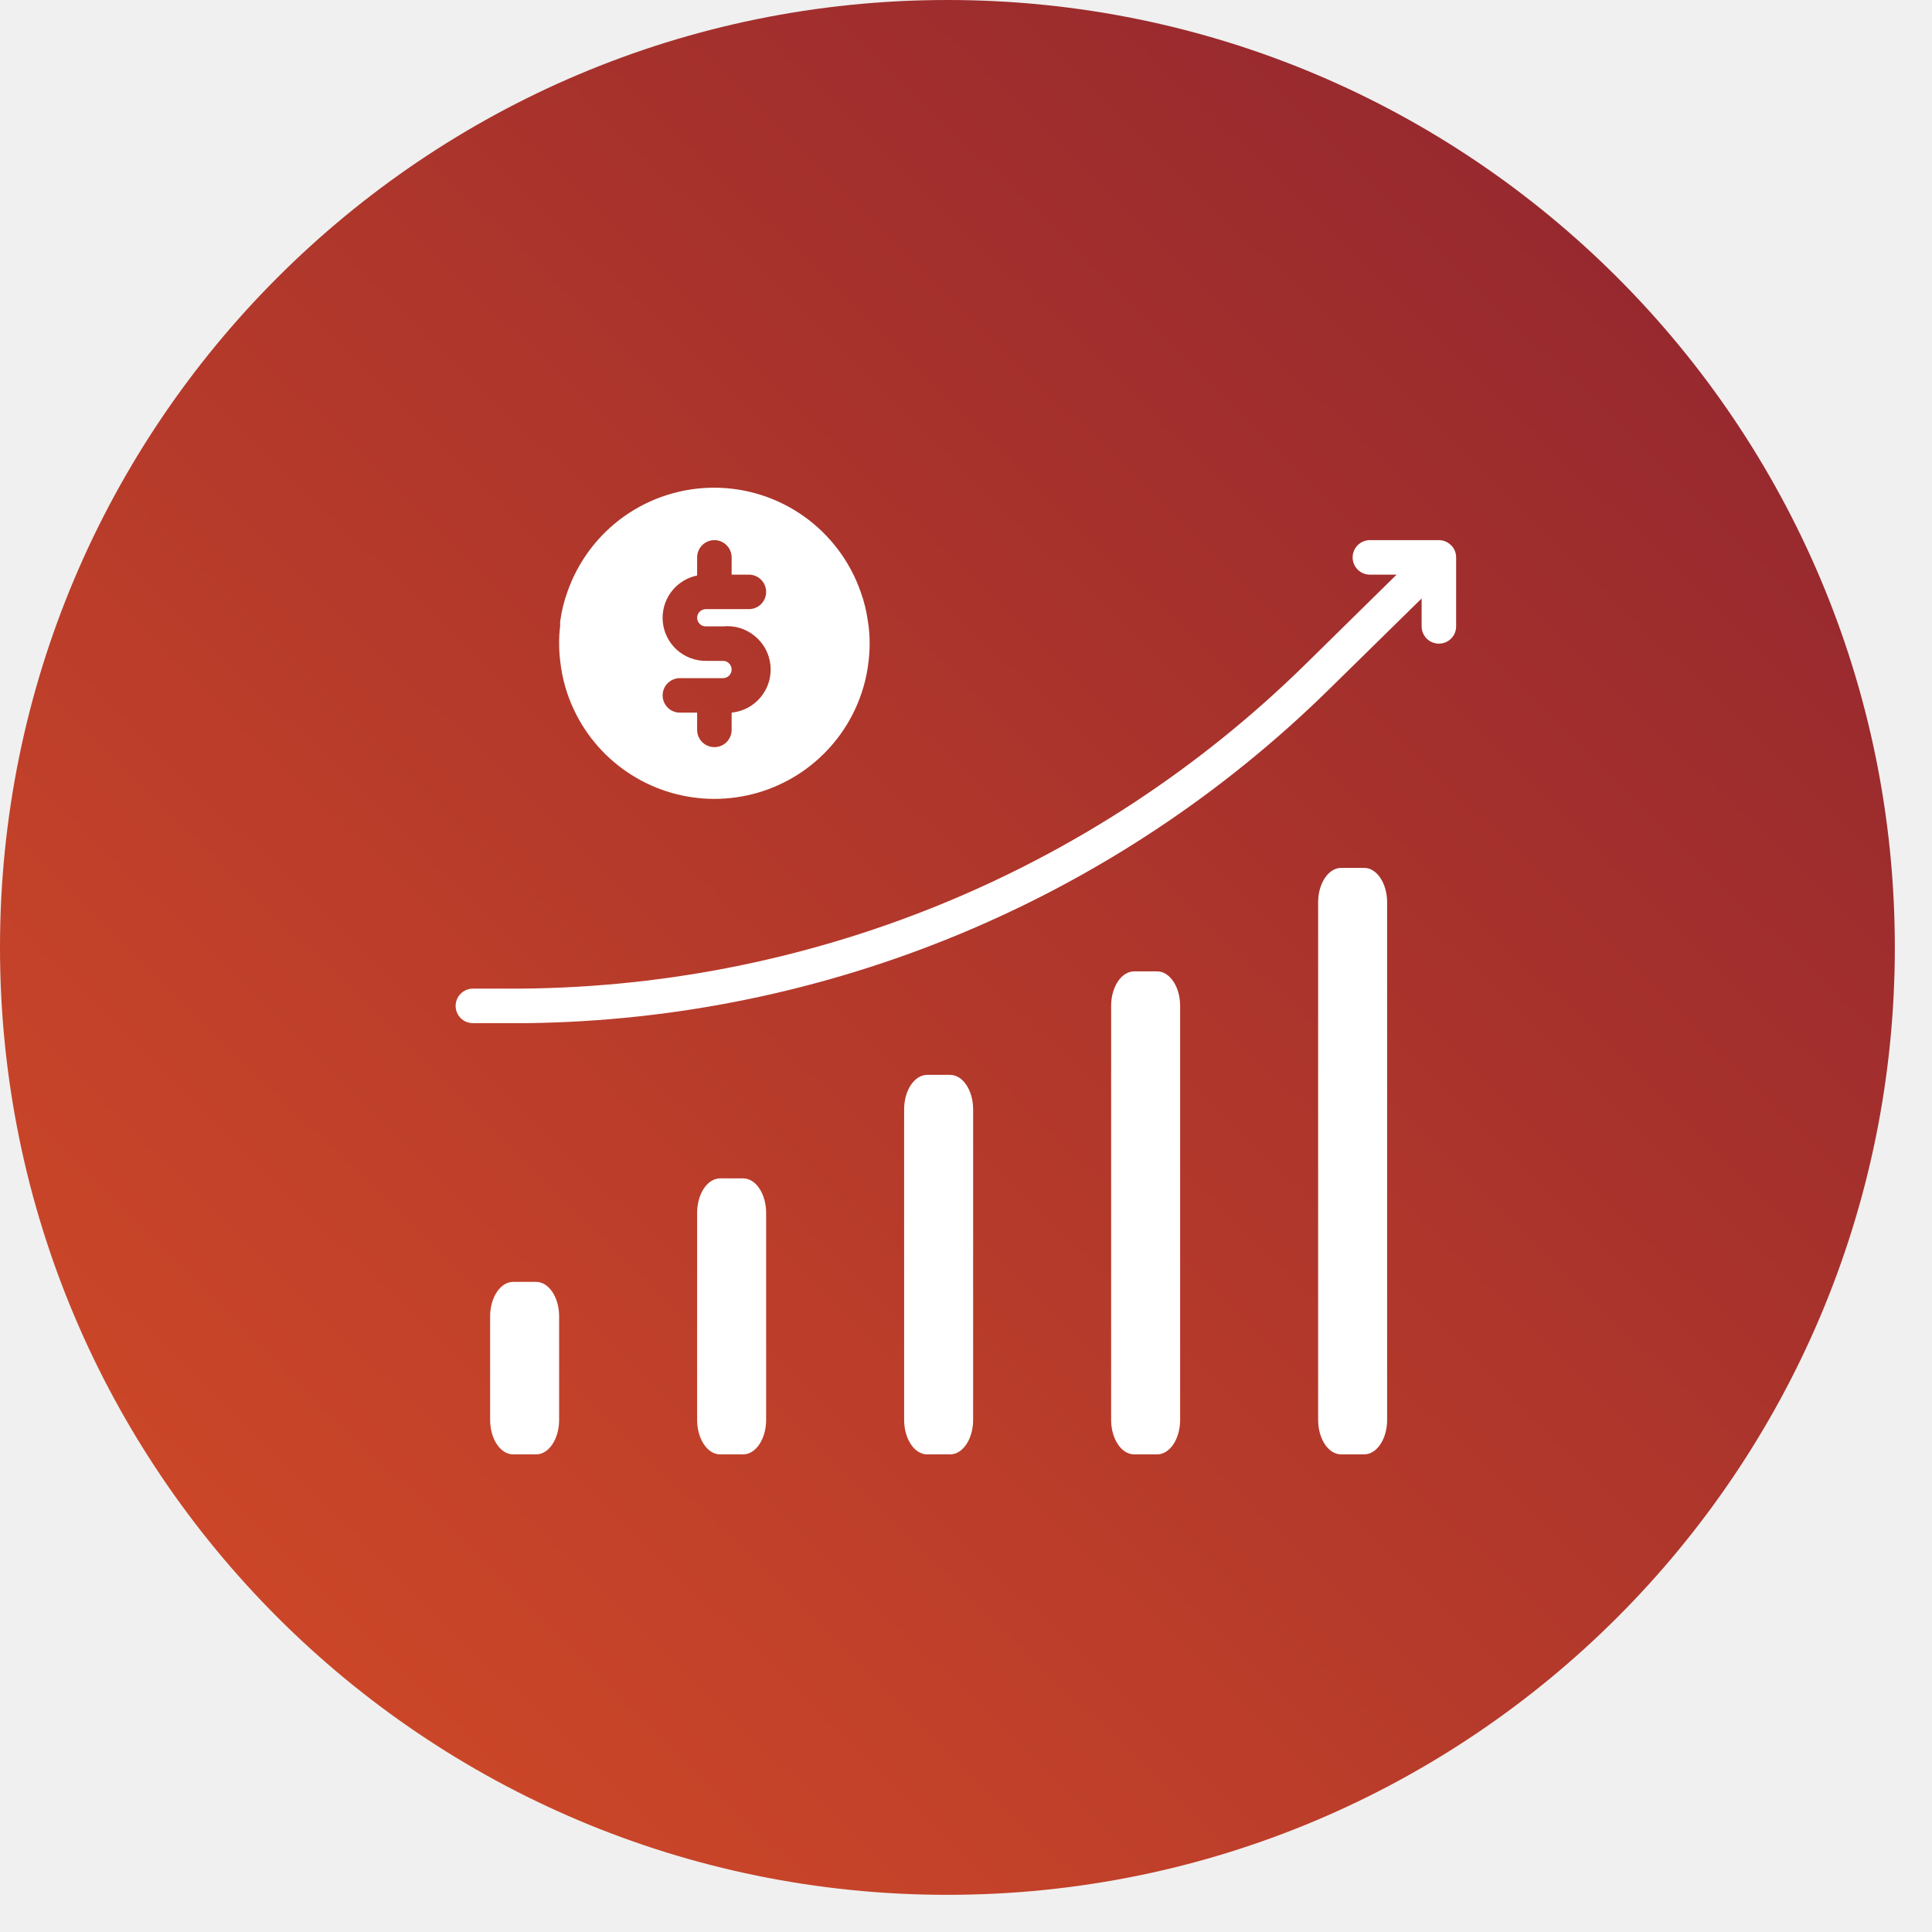
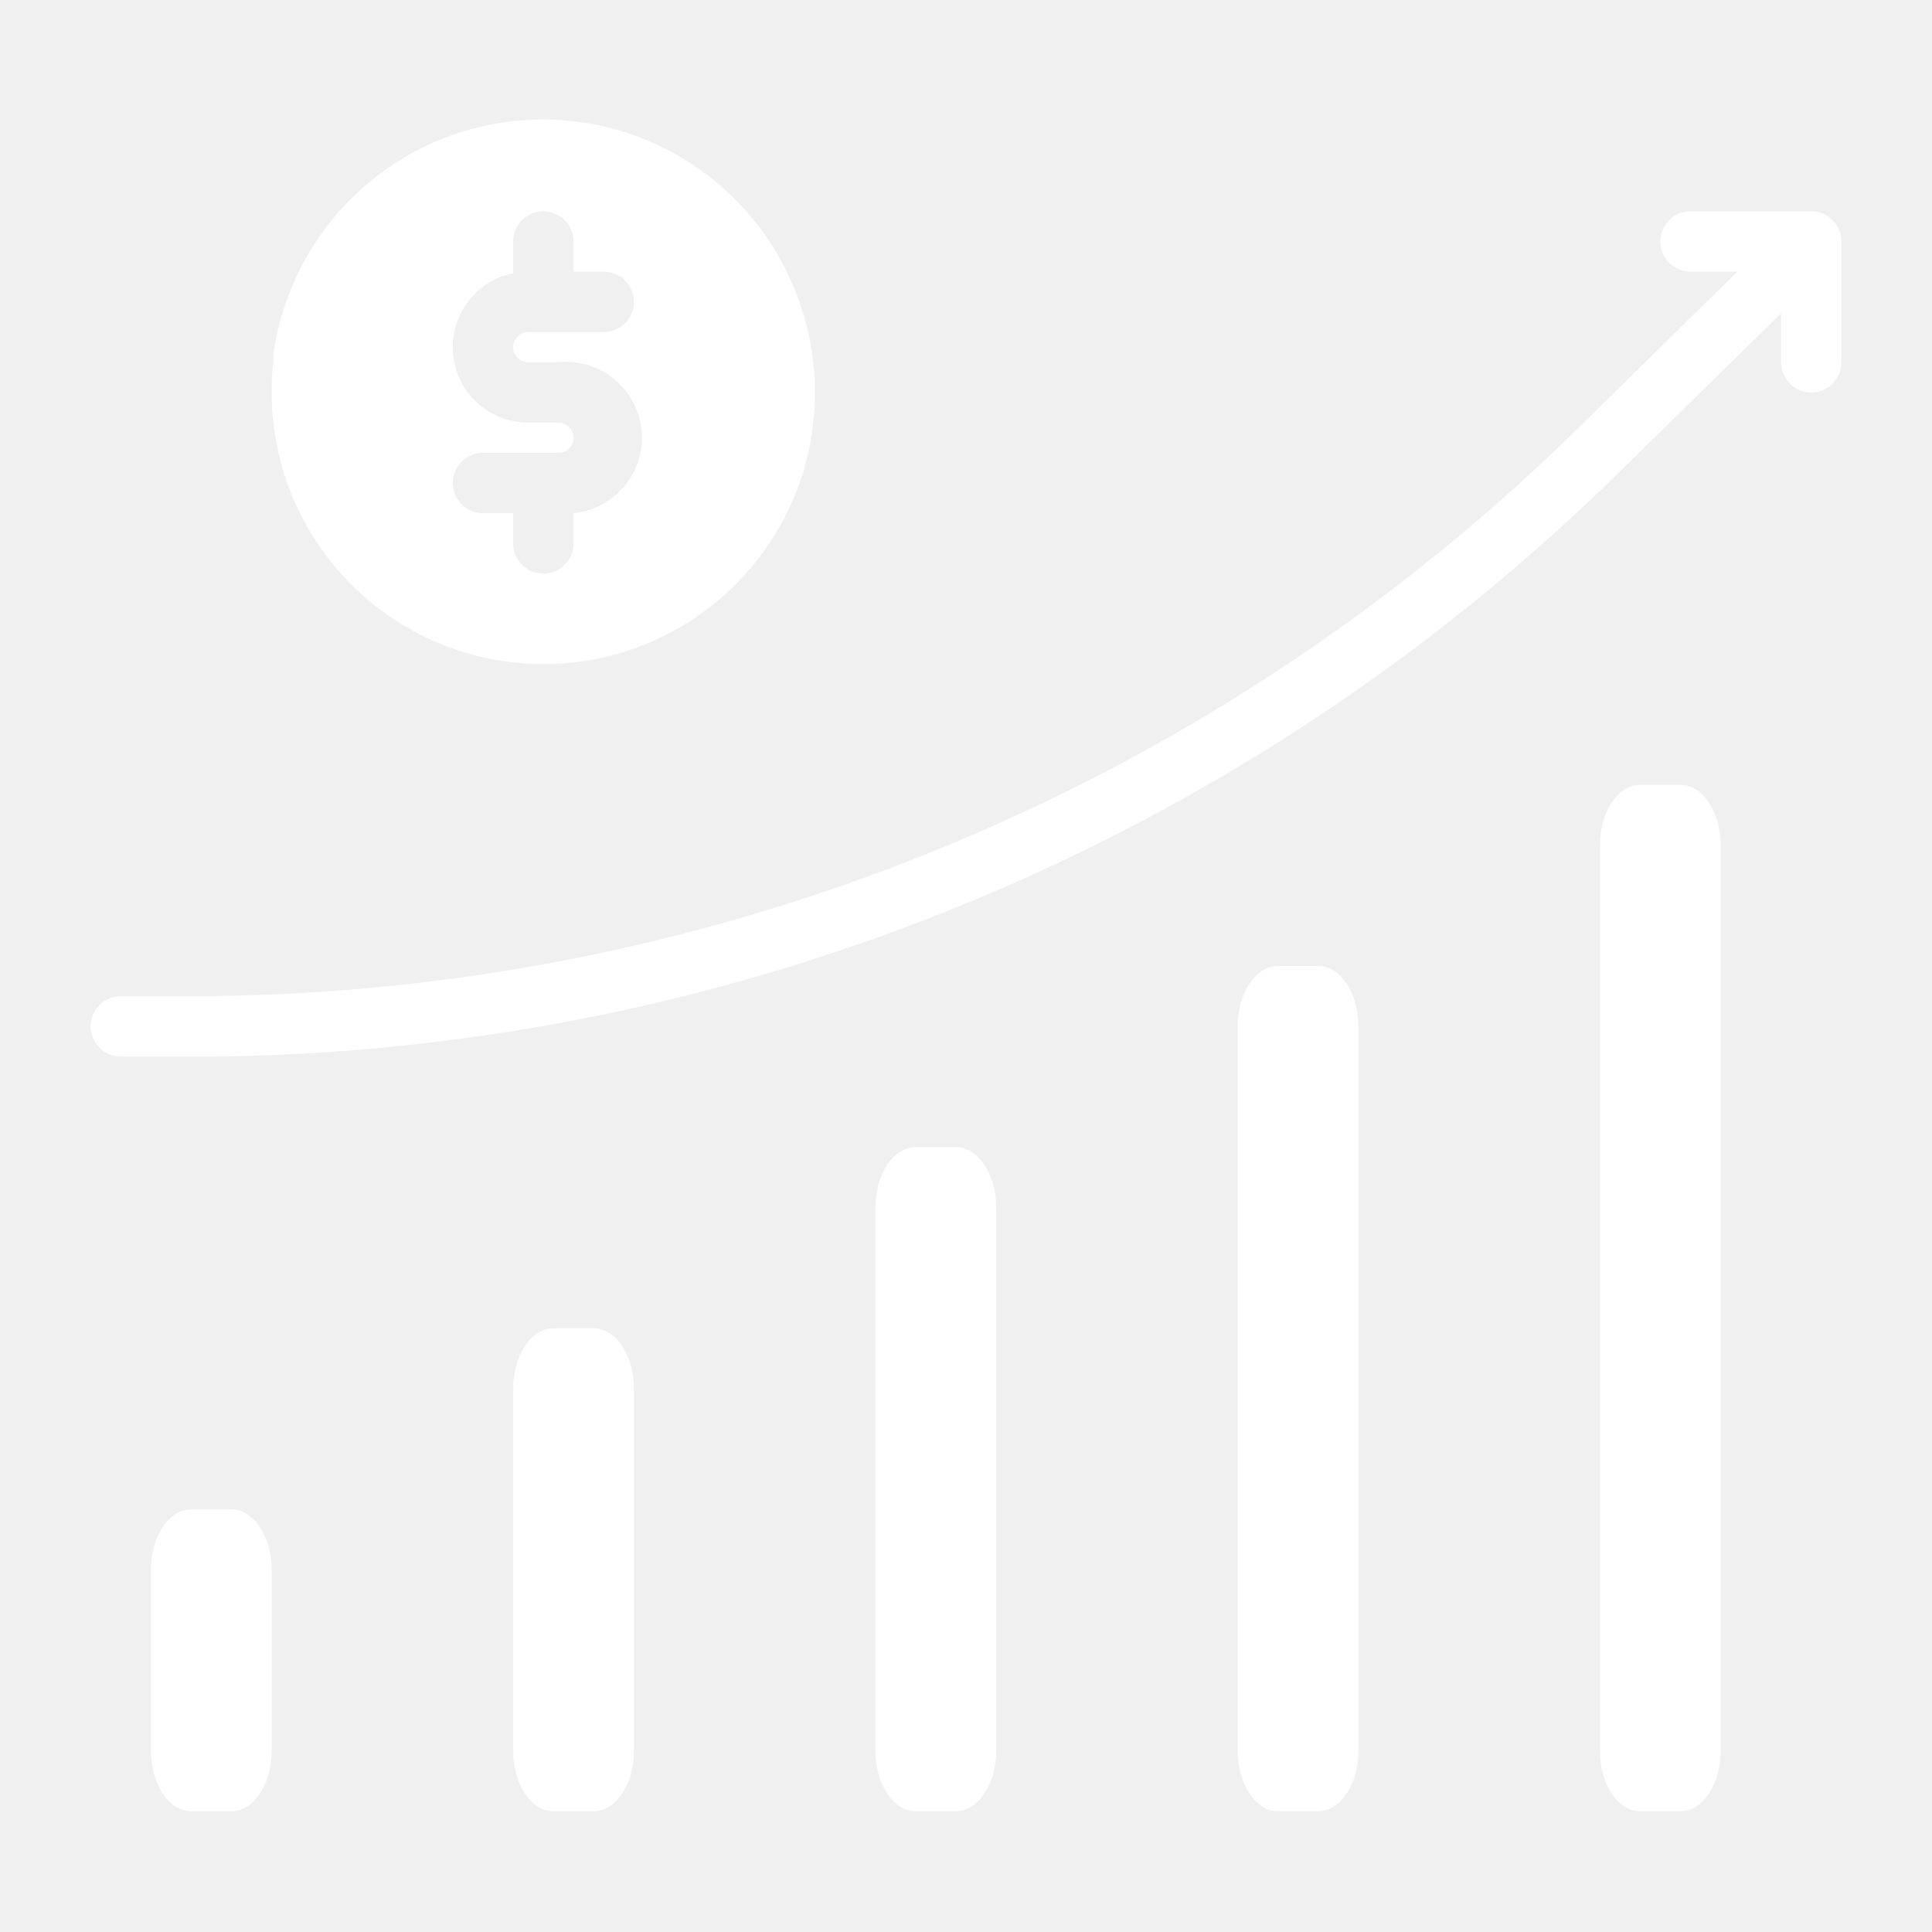
- <svg xmlns="http://www.w3.org/2000/svg" width="42" height="42" viewBox="0 0 42 42" fill="none">
-   <circle cx="20.596" cy="20.596" r="20.596" fill="url(#paint0_linear_1596_9685)" />
-   <path d="M16.155 25.617H15.655C15.379 25.617 15.155 25.953 15.155 26.367V30.867C15.155 31.281 15.379 31.617 15.655 31.617H16.155C16.431 31.617 16.655 31.281 16.655 30.867V26.367C16.655 25.953 16.431 25.617 16.155 25.617Z" fill="white" />
-   <path d="M11.655 27.867H11.155C10.879 27.867 10.655 28.203 10.655 28.617V30.867C10.655 31.281 10.879 31.617 11.155 31.617H11.655C11.931 31.617 12.155 31.281 12.155 30.867V28.617C12.155 28.203 11.931 27.867 11.655 27.867Z" fill="white" />
-   <path d="M20.655 23.367H20.155C19.879 23.367 19.655 23.703 19.655 24.117V30.867C19.655 31.281 19.879 31.617 20.155 31.617H20.655C20.931 31.617 21.155 31.281 21.155 30.867V24.117C21.155 23.703 20.931 23.367 20.655 23.367Z" fill="white" />
-   <path d="M25.155 21.117H24.655C24.379 21.117 24.155 21.453 24.155 21.867V30.867C24.155 31.281 24.379 31.617 24.655 31.617H25.155C25.431 31.617 25.655 31.281 25.655 30.867V21.867C25.655 21.453 25.431 21.117 25.155 21.117Z" fill="white" />
-   <path d="M29.655 18.867H29.155C28.879 18.867 28.655 19.203 28.655 19.617V30.867C28.655 31.281 28.879 31.617 29.155 31.617H29.655C29.931 31.617 30.155 31.281 30.155 30.867V19.617C30.155 19.203 29.931 18.867 29.655 18.867Z" fill="white" />
-   <path d="M12.482 15.44C12.755 16.017 13.187 16.504 13.727 16.845C14.267 17.186 14.892 17.367 15.53 17.367C16.169 17.367 16.794 17.186 17.334 16.845C17.873 16.504 18.305 16.017 18.579 15.44C18.74 15.102 18.843 14.739 18.883 14.367C18.898 14.243 18.905 14.118 18.905 13.992C18.906 13.83 18.894 13.668 18.868 13.508C18.838 13.29 18.786 13.075 18.71 12.867C18.48 12.206 18.049 11.632 17.478 11.226C16.907 10.82 16.224 10.602 15.523 10.602C14.822 10.602 14.139 10.82 13.567 11.226C12.996 11.632 12.566 12.206 12.335 12.867C12.26 13.075 12.207 13.29 12.178 13.508C12.176 13.541 12.176 13.574 12.178 13.606C12.161 13.734 12.153 13.863 12.155 13.992C12.155 14.118 12.163 14.243 12.178 14.367C12.218 14.739 12.32 15.102 12.482 15.44V15.44ZM15.718 14.367H15.343C15.11 14.367 14.886 14.281 14.713 14.126C14.541 13.97 14.432 13.755 14.409 13.524C14.386 13.293 14.449 13.061 14.587 12.874C14.725 12.687 14.927 12.557 15.155 12.511V12.117C15.155 12.018 15.195 11.922 15.265 11.852C15.335 11.782 15.431 11.742 15.53 11.742C15.63 11.742 15.725 11.782 15.795 11.852C15.866 11.922 15.905 12.018 15.905 12.117V12.492H16.28C16.38 12.492 16.475 12.532 16.545 12.602C16.616 12.672 16.655 12.768 16.655 12.867C16.655 12.967 16.616 13.062 16.545 13.133C16.475 13.203 16.38 13.242 16.28 13.242H15.343C15.293 13.242 15.245 13.262 15.21 13.297C15.175 13.332 15.155 13.38 15.155 13.43C15.155 13.479 15.175 13.527 15.21 13.562C15.245 13.598 15.293 13.617 15.343 13.617H15.718C15.966 13.592 16.215 13.667 16.408 13.826C16.602 13.984 16.724 14.212 16.749 14.461C16.774 14.71 16.699 14.958 16.541 15.151C16.383 15.345 16.154 15.467 15.905 15.492V15.867C15.905 15.967 15.866 16.062 15.795 16.133C15.725 16.203 15.63 16.242 15.53 16.242C15.431 16.242 15.335 16.203 15.265 16.133C15.195 16.062 15.155 15.967 15.155 15.867V15.492H14.78C14.681 15.492 14.585 15.453 14.515 15.383C14.445 15.312 14.405 15.217 14.405 15.117C14.405 15.018 14.445 14.922 14.515 14.852C14.585 14.782 14.681 14.742 14.78 14.742H15.718C15.768 14.742 15.815 14.723 15.85 14.687C15.886 14.652 15.905 14.604 15.905 14.555C15.905 14.505 15.886 14.457 15.85 14.422C15.815 14.387 15.768 14.367 15.718 14.367ZM31.565 11.873L31.509 11.821C31.451 11.775 31.38 11.748 31.306 11.742H29.78C29.681 11.742 29.585 11.782 29.515 11.852C29.445 11.922 29.405 12.018 29.405 12.117C29.405 12.217 29.445 12.312 29.515 12.383C29.585 12.453 29.681 12.492 29.78 12.492H30.361L28.378 14.442C23.75 18.986 17.516 21.519 11.03 21.492H10.28C10.181 21.492 10.085 21.532 10.015 21.602C9.945 21.672 9.905 21.768 9.905 21.867C9.905 21.967 9.945 22.062 10.015 22.133C10.085 22.203 10.181 22.242 10.28 22.242H11.458C17.993 22.162 24.244 19.558 28.903 14.975L30.905 13.01V13.617C30.905 13.717 30.945 13.812 31.015 13.883C31.085 13.953 31.181 13.992 31.28 13.992C31.38 13.992 31.475 13.953 31.545 13.883C31.616 13.812 31.655 13.717 31.655 13.617V12.117C31.655 12.028 31.623 11.941 31.565 11.873V11.873Z" fill="white" />
-   <defs>
-     <linearGradient id="paint0_linear_1596_9685" x1="48.254" y1="-12.358" x2="-7.65" y2="44.723" gradientUnits="userSpaceOnUse">
-       <stop stop-color="#7B1931" />
-       <stop offset="1" stop-color="#E05226" />
-     </linearGradient>
-   </defs>
+ <svg xmlns="http://www.w3.org/2000/svg" width="24" height="24" viewBox="0 0 24 24" fill="none">
+   <path d="M7.375 16.5H6.875C6.599 16.5 6.375 16.836 6.375 17.25V21.75C6.375 22.164 6.599 22.5 6.875 22.5H7.375C7.651 22.5 7.875 22.164 7.875 21.75V17.25C7.875 16.836 7.651 16.5 7.375 16.5Z" fill="white" />
+   <path d="M2.875 18.75H2.375C2.099 18.75 1.875 19.086 1.875 19.5V21.75C1.875 22.164 2.099 22.5 2.375 22.5H2.875C3.151 22.5 3.375 22.164 3.375 21.75V19.5C3.375 19.086 3.151 18.75 2.875 18.75Z" fill="white" />
+   <path d="M11.875 14.25H11.375C11.099 14.25 10.875 14.586 10.875 15V21.75C10.875 22.164 11.099 22.5 11.375 22.5H11.875C12.151 22.5 12.375 22.164 12.375 21.75V15C12.375 14.586 12.151 14.25 11.875 14.25Z" fill="white" />
+   <path d="M16.375 12H15.875C15.599 12 15.375 12.336 15.375 12.75V21.75C15.375 22.164 15.599 22.5 15.875 22.5H16.375C16.651 22.5 16.875 22.164 16.875 21.75V12.75C16.875 12.336 16.651 12 16.375 12Z" fill="white" />
+   <path d="M20.875 9.75H20.375C20.099 9.75 19.875 10.086 19.875 10.5V21.75C19.875 22.164 20.099 22.5 20.375 22.5H20.875C21.151 22.5 21.375 22.164 21.375 21.75V10.5C21.375 10.086 21.151 9.75 20.875 9.75Z" fill="white" />
+   <path d="M3.701 6.323C3.975 6.899 4.407 7.387 4.947 7.728C5.486 8.069 6.112 8.25 6.75 8.25C7.388 8.25 8.014 8.069 8.553 7.728C9.093 7.387 9.525 6.899 9.799 6.323C9.96 5.985 10.063 5.622 10.102 5.25C10.118 5.126 10.125 5 10.125 4.875C10.126 4.713 10.113 4.551 10.088 4.391C10.058 4.173 10.005 3.958 9.93 3.75C9.7 3.088 9.269 2.515 8.698 2.109C8.127 1.703 7.443 1.484 6.742 1.484C6.042 1.484 5.358 1.703 4.787 2.109C4.216 2.515 3.785 3.088 3.555 3.75C3.48 3.958 3.427 4.173 3.397 4.391C3.396 4.424 3.396 4.456 3.397 4.489C3.381 4.617 3.373 4.746 3.375 4.875C3.375 5 3.382 5.126 3.397 5.25C3.437 5.622 3.54 5.985 3.701 6.323ZM6.938 5.25H6.562C6.33 5.25 6.106 5.164 5.933 5.008C5.761 4.853 5.652 4.638 5.629 4.407C5.605 4.176 5.669 3.944 5.807 3.757C5.945 3.569 6.147 3.44 6.375 3.394V3C6.375 2.901 6.415 2.805 6.485 2.735C6.555 2.665 6.651 2.625 6.75 2.625C6.849 2.625 6.945 2.665 7.015 2.735C7.085 2.805 7.125 2.901 7.125 3V3.375H7.5C7.599 3.375 7.695 3.415 7.765 3.485C7.835 3.555 7.875 3.651 7.875 3.75C7.875 3.85 7.835 3.945 7.765 4.015C7.695 4.086 7.599 4.125 7.5 4.125H6.562C6.513 4.125 6.465 4.145 6.43 4.18C6.395 4.215 6.375 4.263 6.375 4.313C6.375 4.362 6.395 4.41 6.43 4.445C6.465 4.48 6.513 4.5 6.562 4.5H6.938C7.186 4.475 7.434 4.55 7.628 4.708C7.821 4.867 7.944 5.095 7.969 5.344C7.994 5.593 7.919 5.841 7.76 6.034C7.602 6.228 7.374 6.35 7.125 6.375V6.75C7.125 6.85 7.085 6.945 7.015 7.015C6.945 7.086 6.849 7.125 6.75 7.125C6.651 7.125 6.555 7.086 6.485 7.015C6.415 6.945 6.375 6.85 6.375 6.75V6.375H6C5.901 6.375 5.805 6.336 5.735 6.265C5.665 6.195 5.625 6.1 5.625 6C5.625 5.901 5.665 5.805 5.735 5.735C5.805 5.665 5.901 5.625 6 5.625H6.938C6.987 5.625 7.035 5.605 7.07 5.57C7.105 5.535 7.125 5.487 7.125 5.438C7.125 5.388 7.105 5.34 7.07 5.305C7.035 5.27 6.987 5.25 6.938 5.25ZM22.785 2.756L22.729 2.704C22.671 2.658 22.6 2.631 22.526 2.625H21C20.901 2.625 20.805 2.665 20.735 2.735C20.665 2.805 20.625 2.901 20.625 3C20.625 3.1 20.665 3.195 20.735 3.265C20.805 3.336 20.901 3.375 21 3.375H21.581L19.598 5.325C14.97 9.869 8.735 12.402 2.25 12.375H1.5C1.401 12.375 1.305 12.415 1.235 12.485C1.165 12.555 1.125 12.651 1.125 12.75C1.125 12.85 1.165 12.945 1.235 13.015C1.305 13.086 1.401 13.125 1.5 13.125H2.678C9.213 13.045 15.463 10.441 20.122 5.858L22.125 3.893V4.5C22.125 4.6 22.165 4.695 22.235 4.765C22.305 4.836 22.401 4.875 22.5 4.875C22.599 4.875 22.695 4.836 22.765 4.765C22.835 4.695 22.875 4.6 22.875 4.5V3C22.875 2.911 22.843 2.824 22.785 2.756Z" fill="white" />
</svg>
